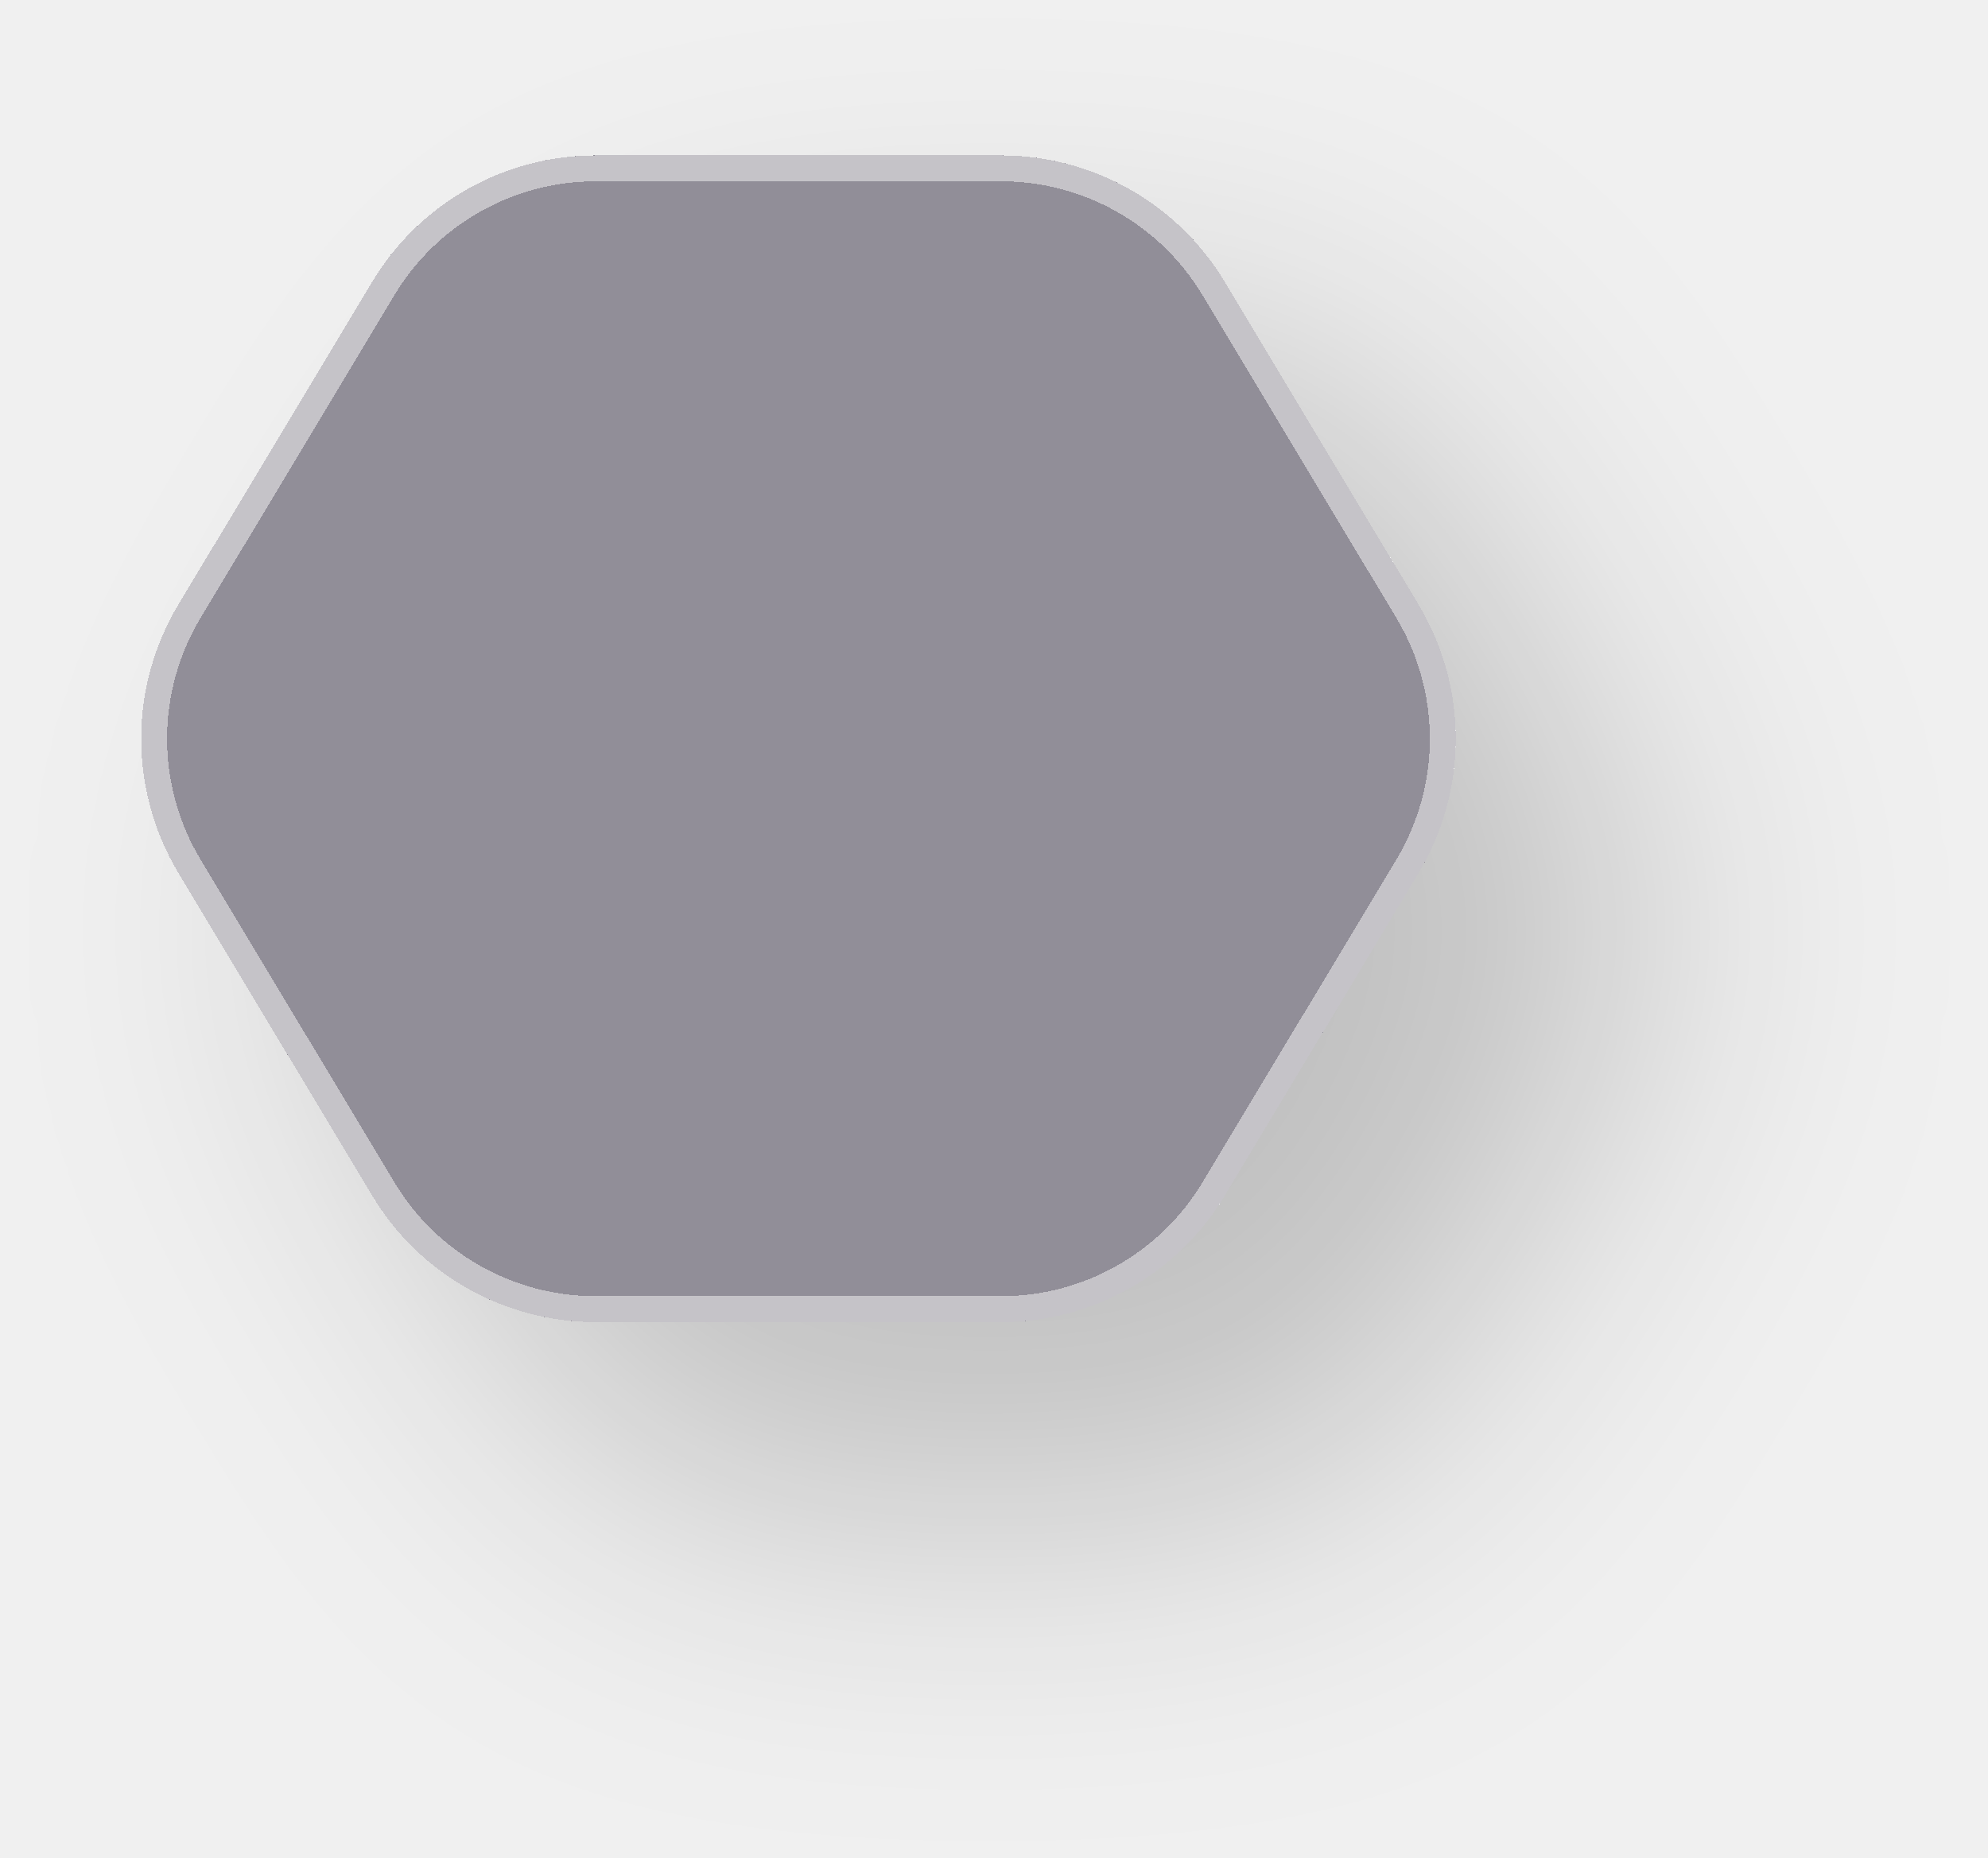
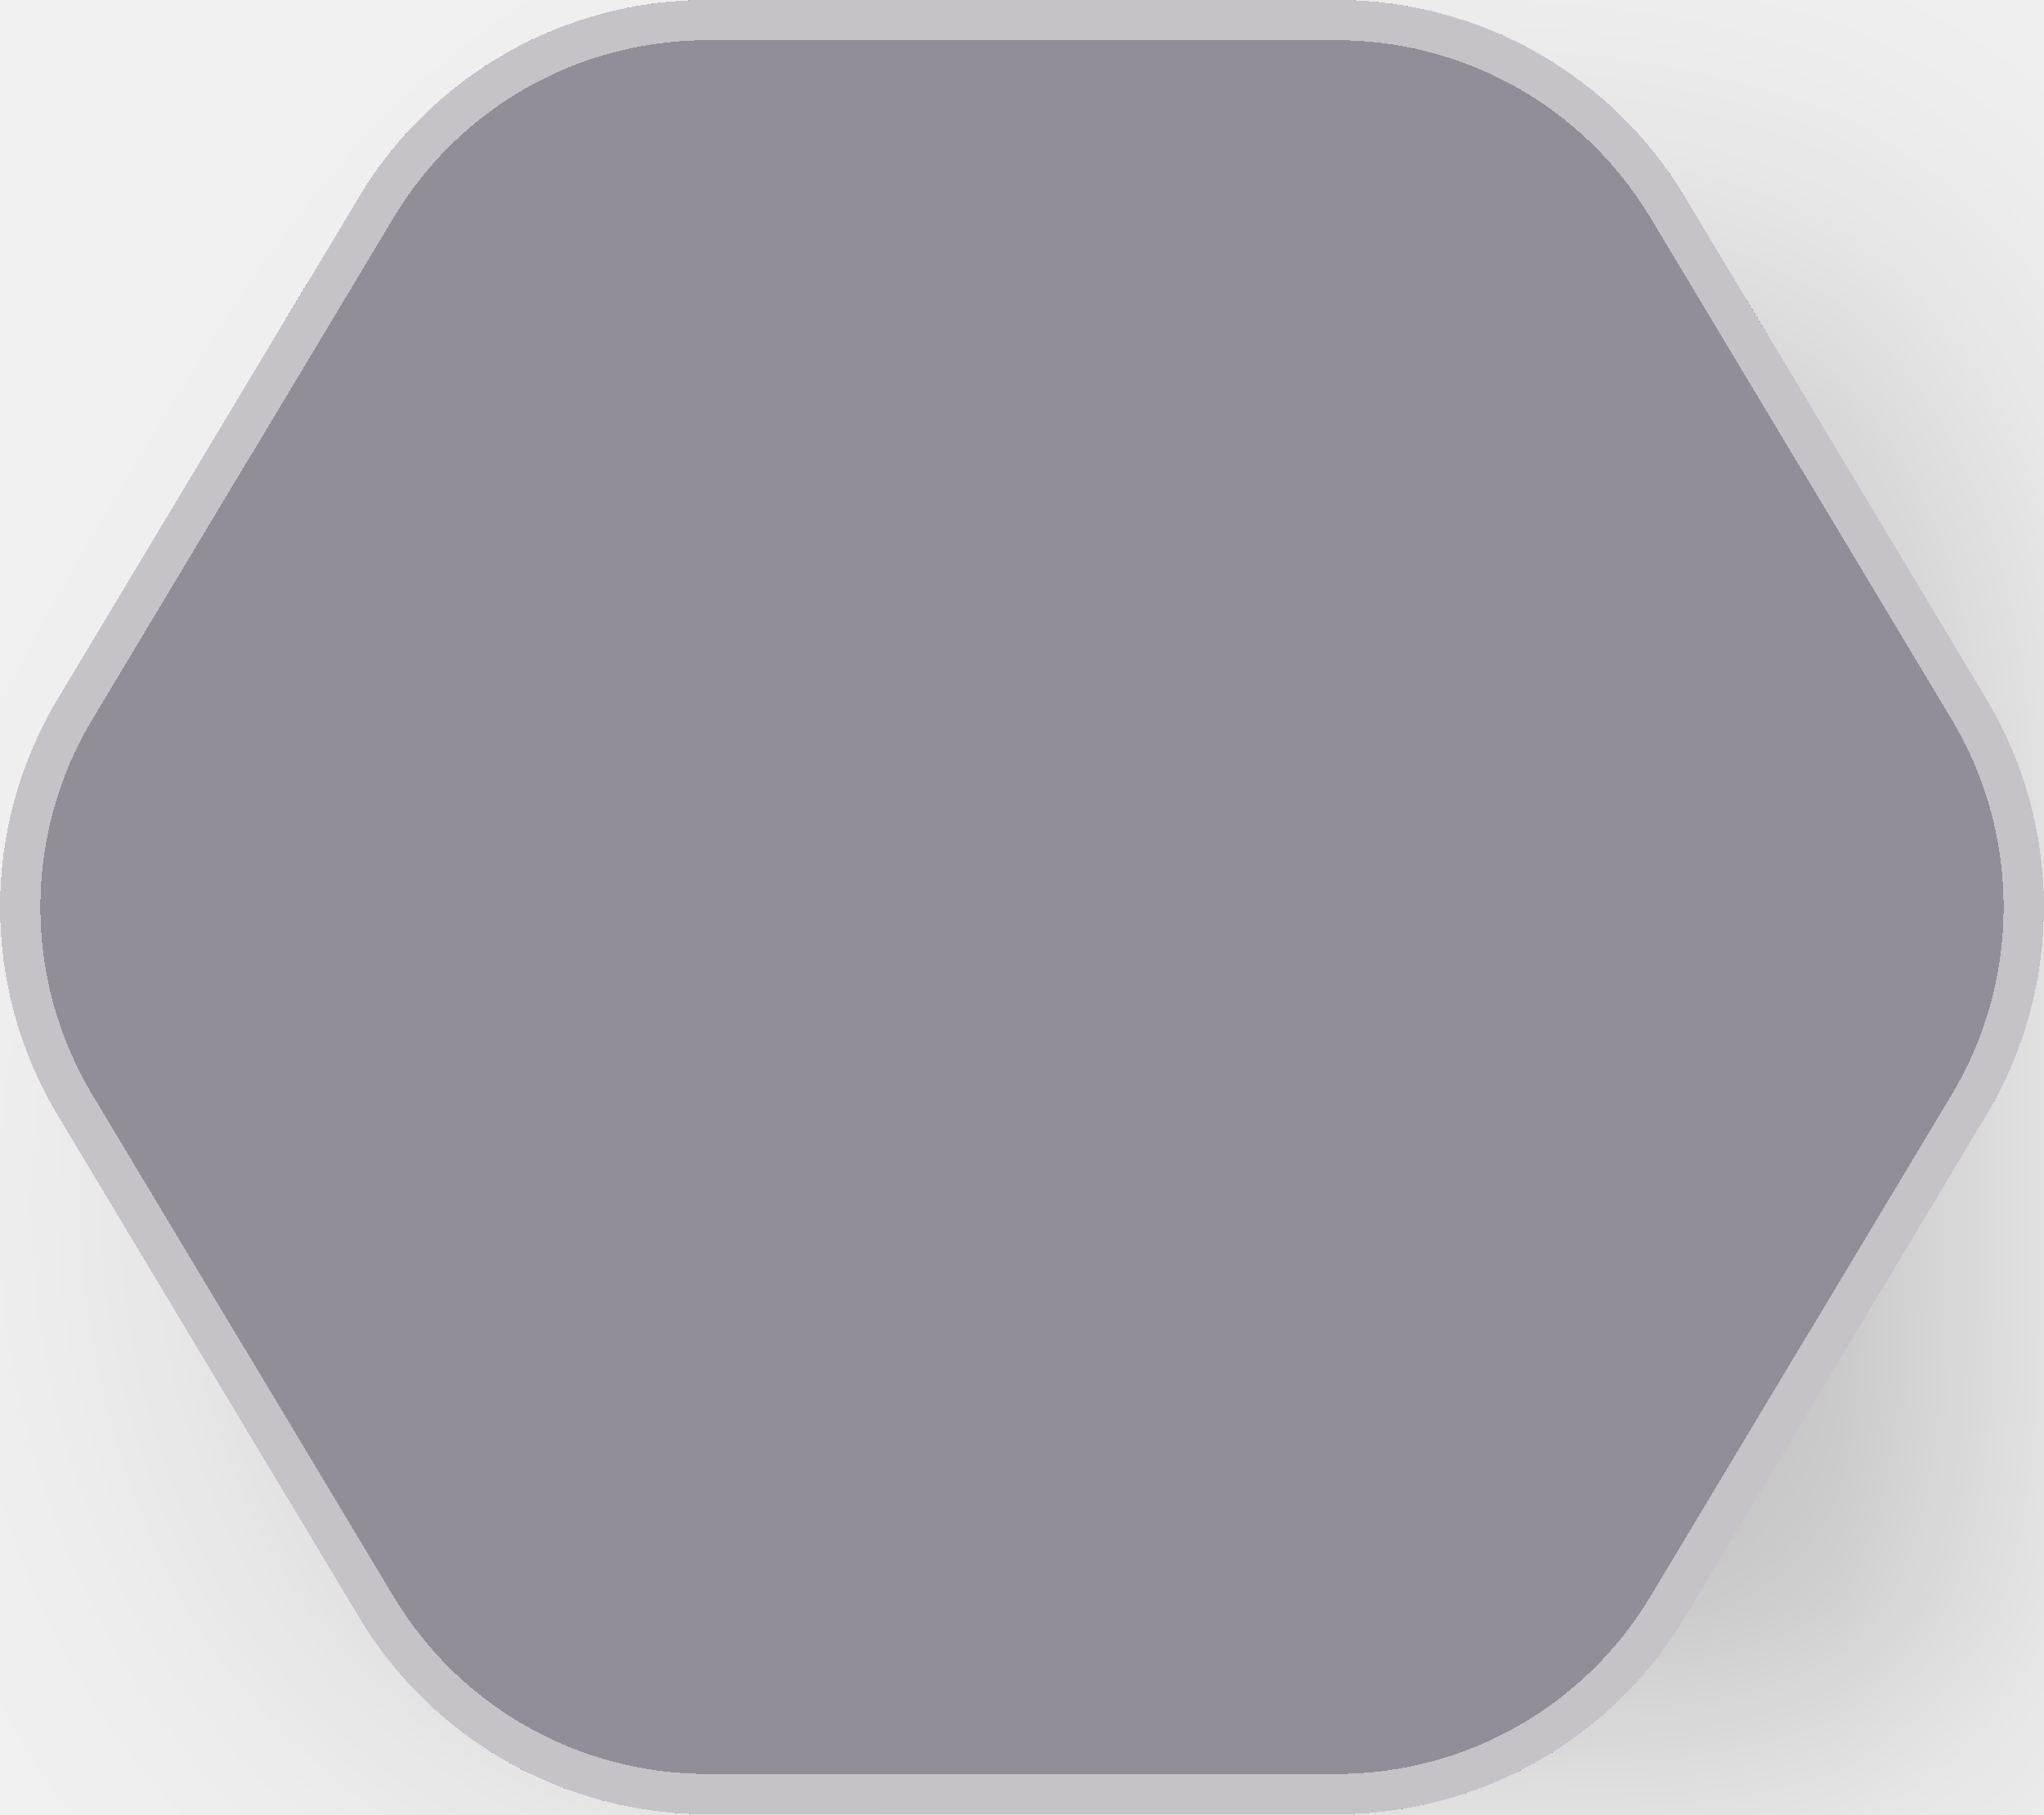
- <svg xmlns="http://www.w3.org/2000/svg" width="61" height="57" viewBox="0 0 61 57" fill="none">
+ <svg xmlns="http://www.w3.org/2000/svg" fill="none" viewBox="4.33 4.77 40.34 35.81">
  <g filter="url(#filter0_bd_136_71)">
    <path d="M43.527 26.791C45.049 24.256 45.049 21.089 43.527 18.555L37.581 8.651C36.135 6.243 33.531 4.769 30.722 4.769H18.278C15.469 4.769 12.865 6.243 11.419 8.651L5.473 18.555C3.951 21.089 3.951 24.256 5.473 26.791L11.419 36.694C12.865 39.103 15.469 40.576 18.278 40.576H30.722C33.531 40.576 36.135 39.103 37.581 36.694L43.527 26.791Z" fill="#272136" fill-opacity="0.47" shape-rendering="crispEdges" />
    <path d="M43.186 18.759L37.24 8.856C35.866 6.567 33.392 5.167 30.722 5.167H18.278C15.608 5.167 13.134 6.567 11.76 8.856L5.814 18.759C4.367 21.168 4.367 24.178 5.814 26.586L11.76 36.49C13.134 38.778 15.608 40.178 18.278 40.178H30.722C33.392 40.178 35.866 38.778 37.24 36.49L43.186 26.586C44.633 24.178 44.633 21.168 43.186 18.759Z" stroke="white" stroke-opacity="0.47" stroke-width="0.795" shape-rendering="crispEdges" />
  </g>
  <defs>
    <filter id="filter0_bd_136_71" x="-25.068" y="-24.631" width="99.136" height="94.607" filterUnits="userSpaceOnUse" color-interpolation-filters="sRGB">
      <feFlood flood-opacity="0" result="BackgroundImageFix" />
      <feGaussianBlur in="BackgroundImageFix" stdDeviation="14.7" />
      <feComposite in2="SourceAlpha" operator="in" result="effect1_backgroundBlur_136_71" />
      <feColorMatrix in="SourceAlpha" type="matrix" values="0 0 0 0 0 0 0 0 0 0 0 0 0 0 0 0 0 0 127 0" result="hardAlpha" />
      <feOffset dx="5.865" dy="5.865" />
      <feGaussianBlur stdDeviation="4.839" />
      <feComposite in2="hardAlpha" operator="out" />
      <feColorMatrix type="matrix" values="0 0 0 0 0 0 0 0 0 0 0 0 0 0 0 0 0 0 0.2 0" />
      <feBlend mode="normal" in2="effect1_backgroundBlur_136_71" result="effect2_dropShadow_136_71" />
      <feBlend mode="normal" in="SourceGraphic" in2="effect2_dropShadow_136_71" result="shape" />
    </filter>
  </defs>
</svg>
